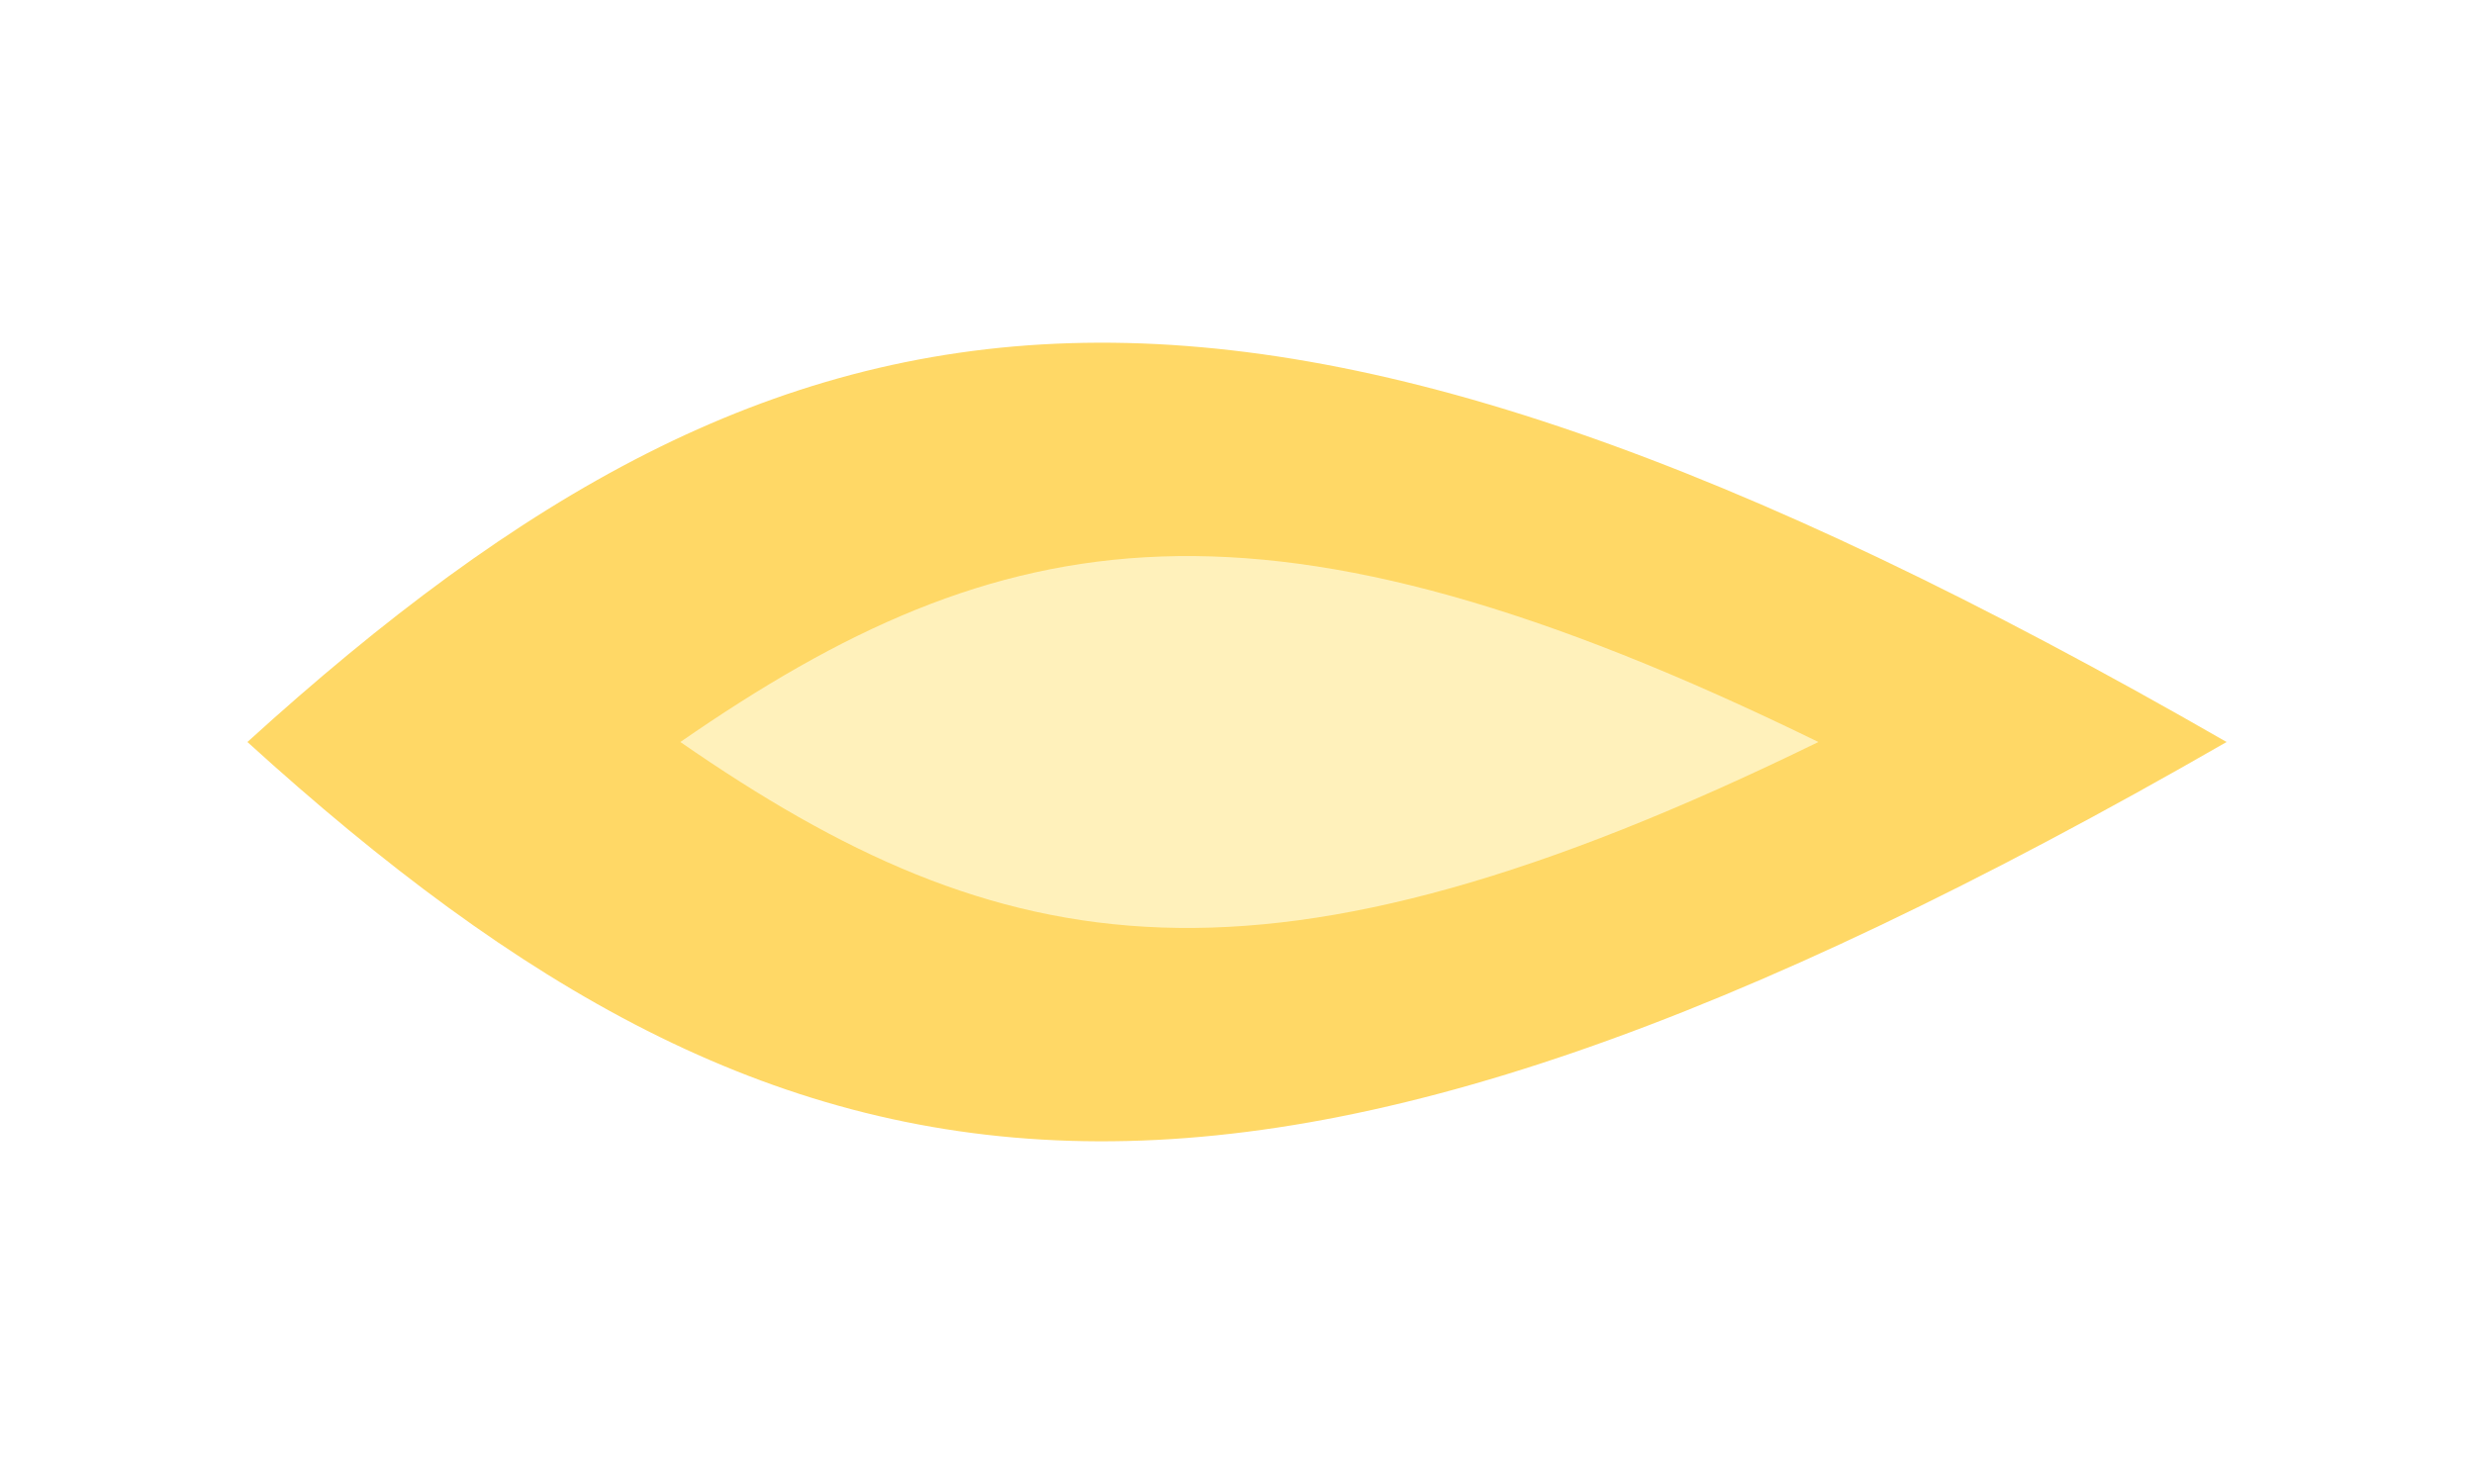
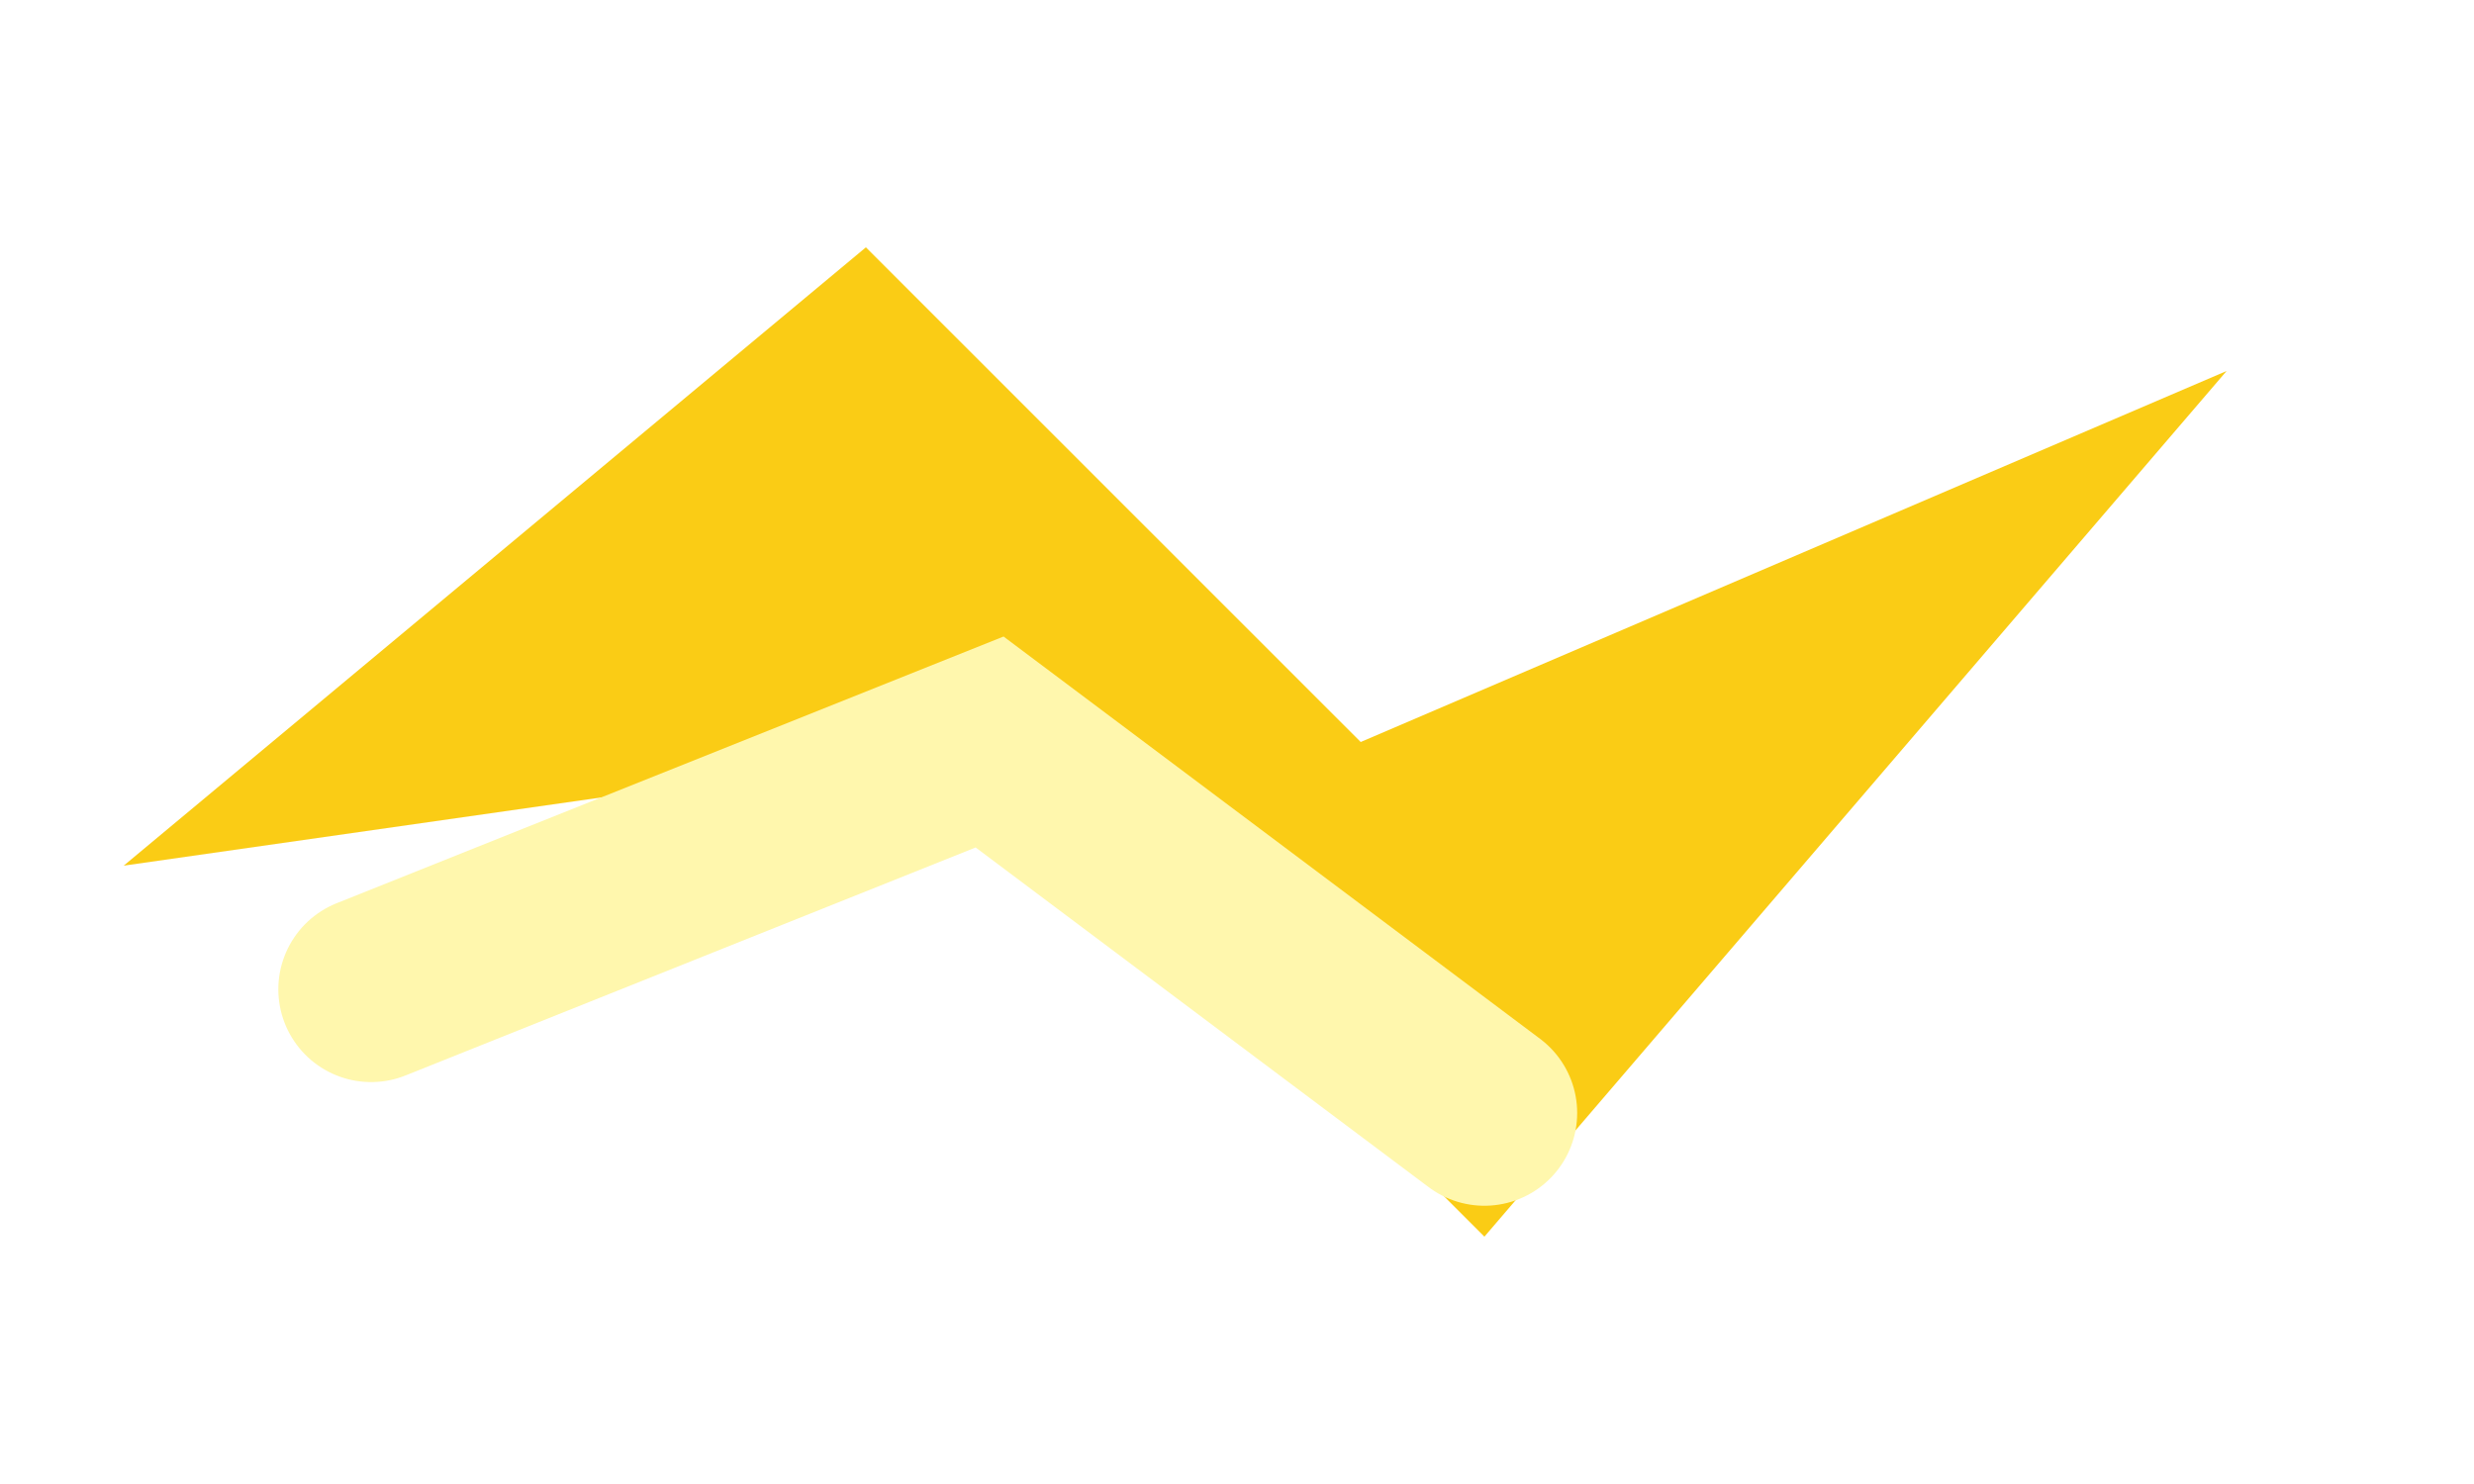
<svg xmlns="http://www.w3.org/2000/svg" width="20" height="12" viewBox="0 0 20 12" fill="none">
-   <path d="M2 6C6.4 2 10 1.4 18 6C10 10.6 6.4 10 2 6Z" fill="#FFD866" />
-   <path d="M5.5 6C8.1 4.2 10.2 3.8 14.7 6C10.2 8.2 8.1 7.8 5.5 6Z" fill="#FFF1BB" />
+   <path d="M1 7L7 2L11 6L18 3L12 10L8 6L1 7Z" fill="#FACC15" />
+   <path d="M3 8L8 6L12 9" stroke="#FFF7AD" stroke-width="1.5" stroke-linecap="round" />
</svg>
